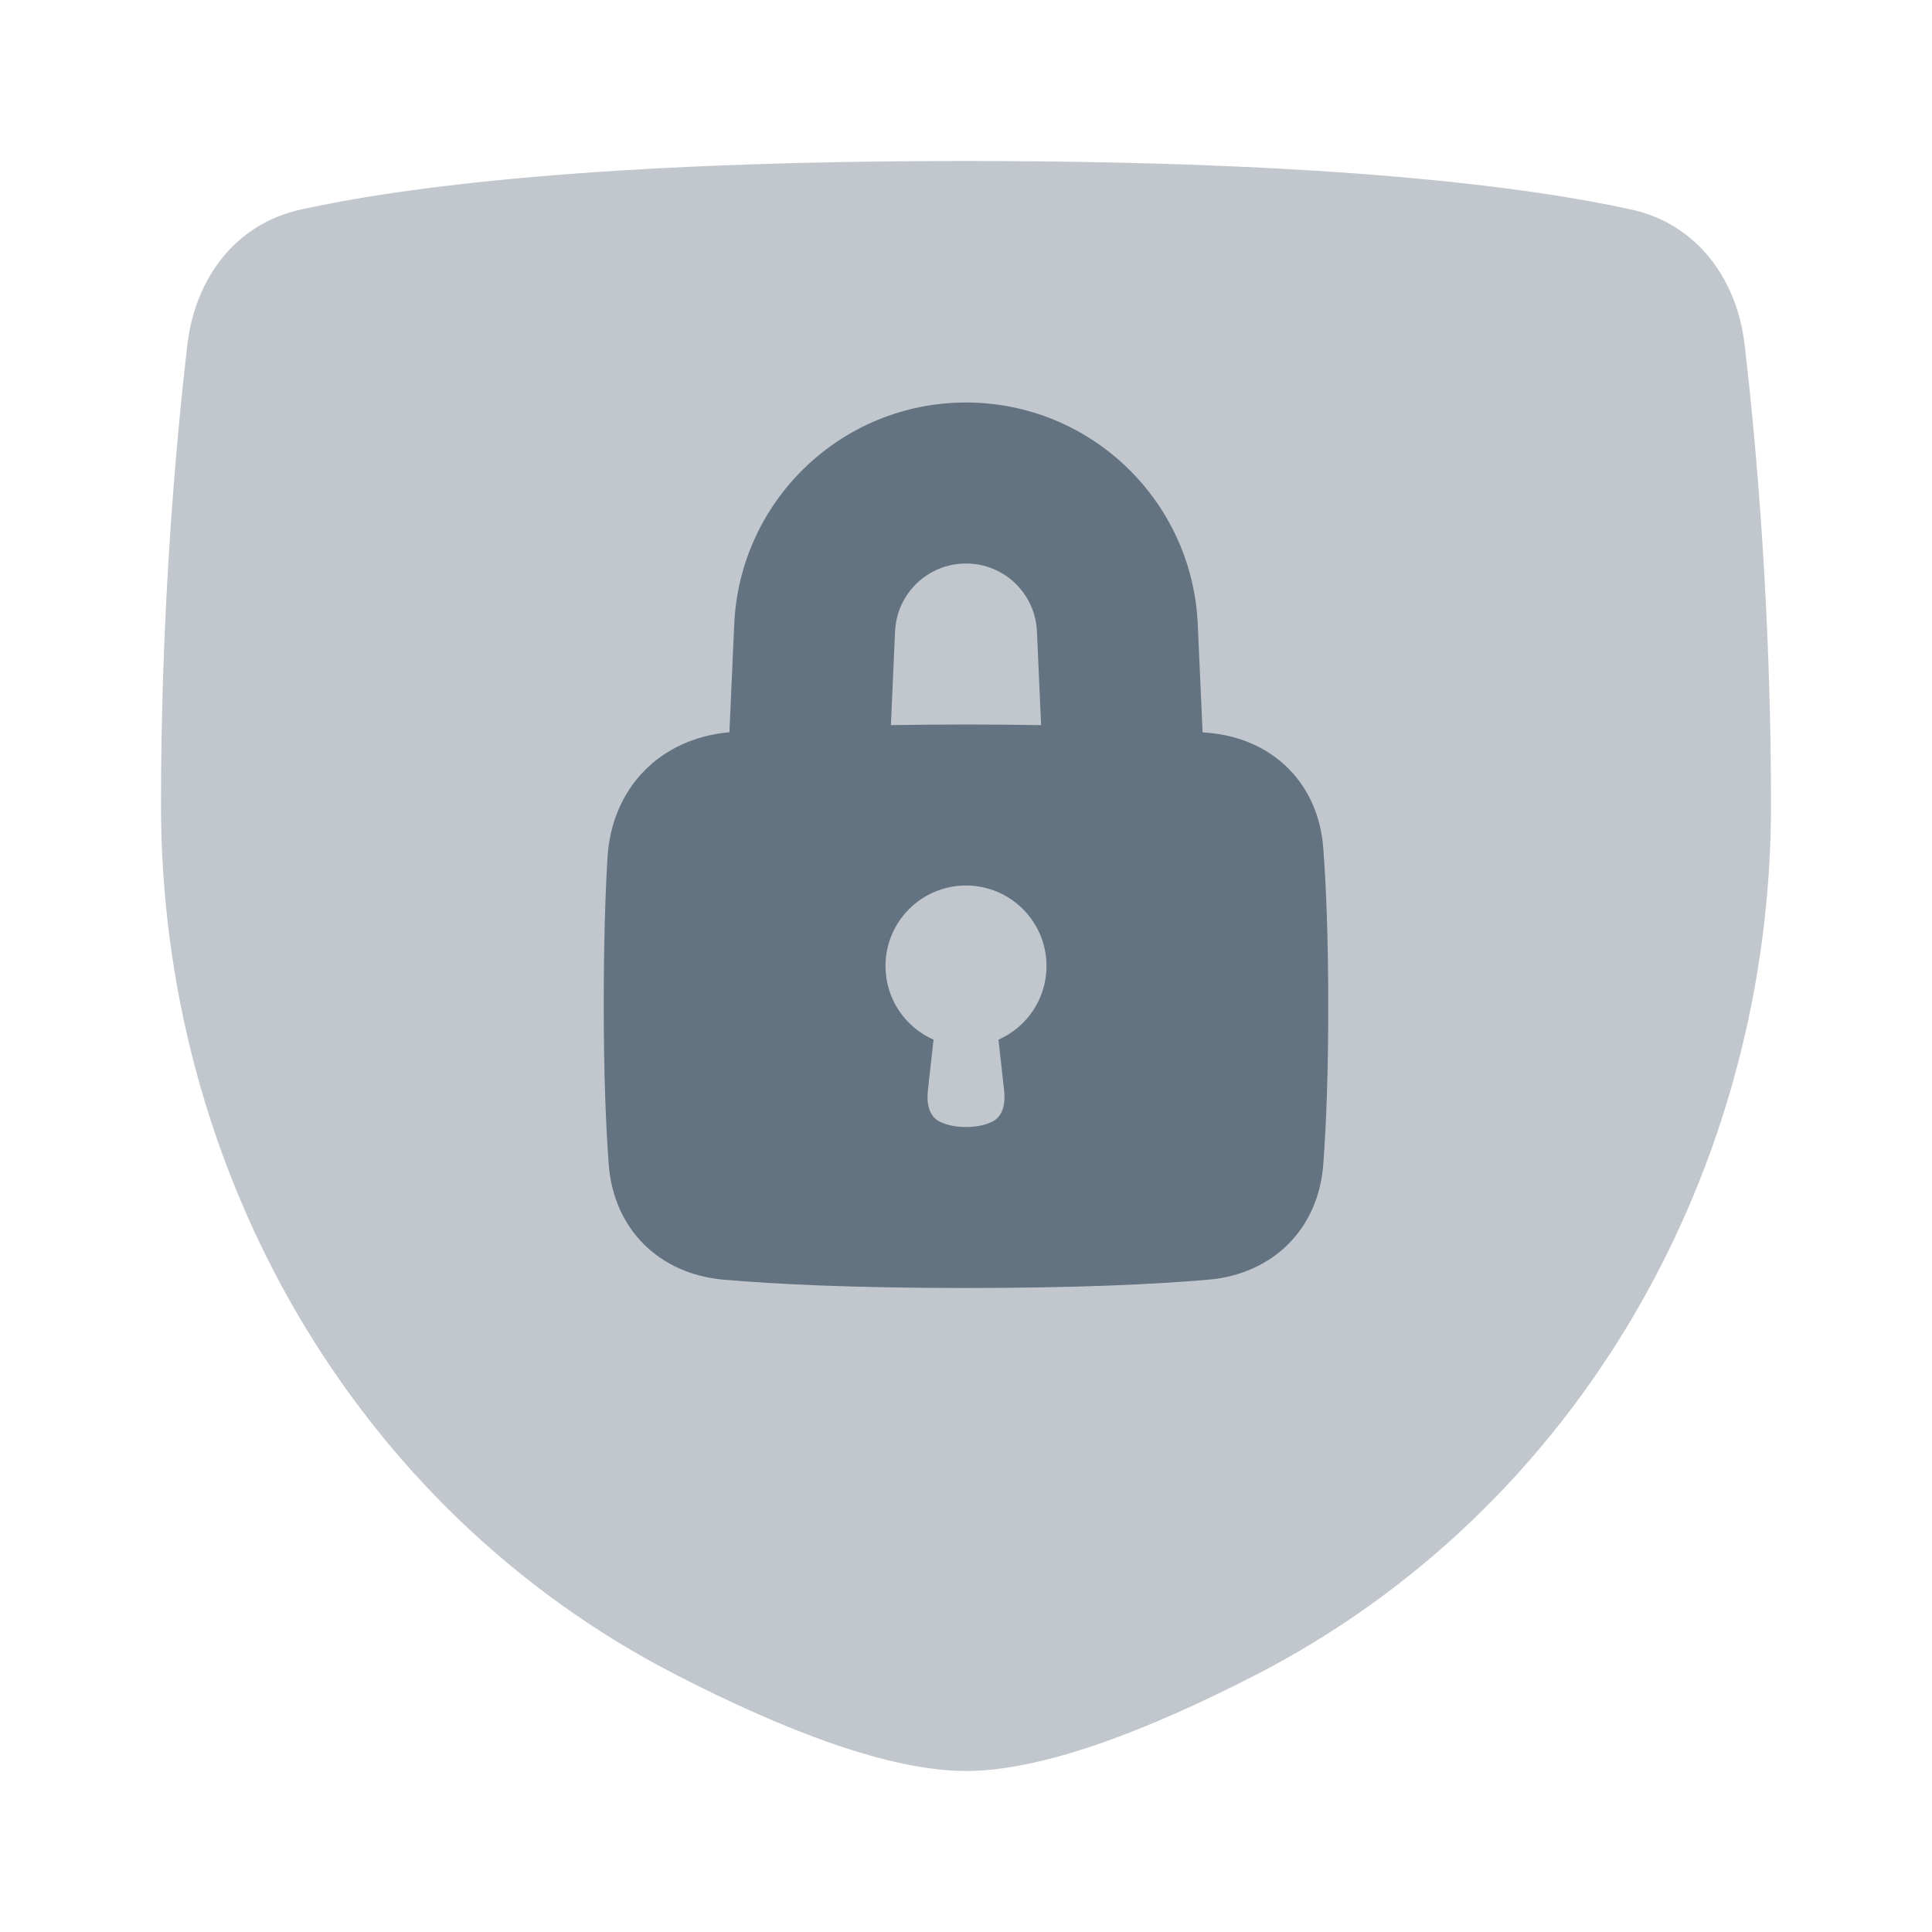
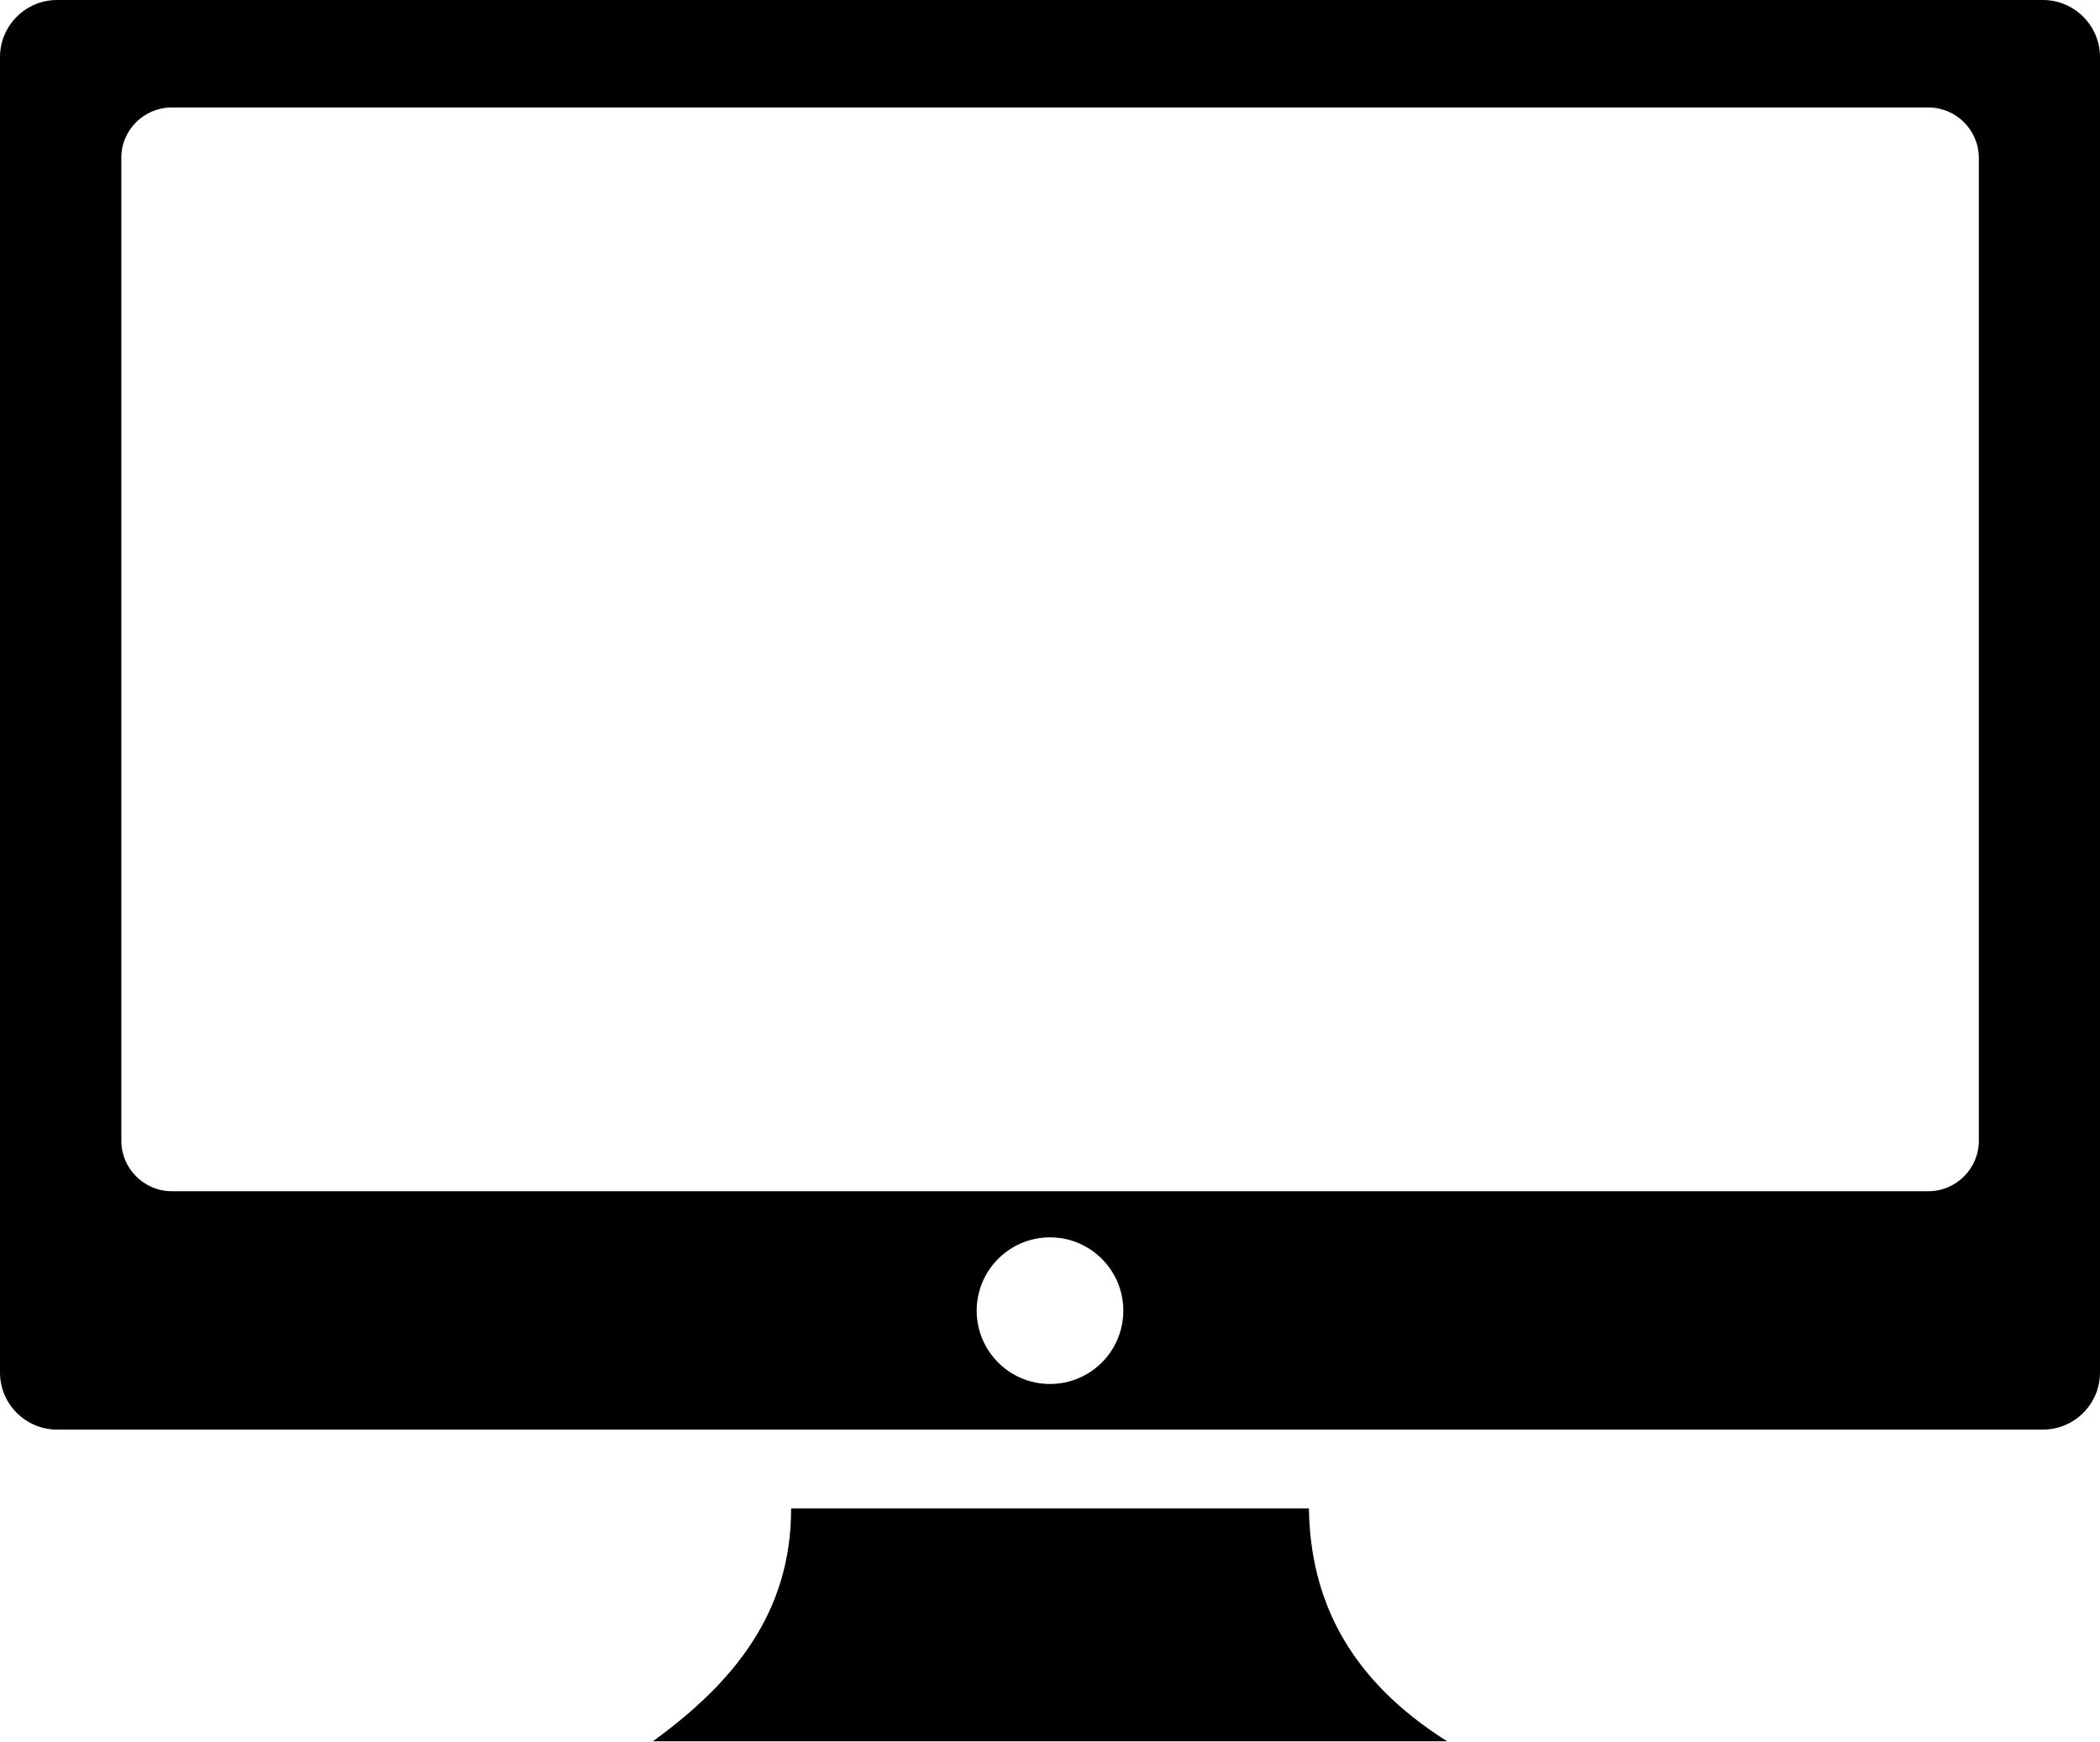
- <svg xmlns="http://www.w3.org/2000/svg" width="24" height="24" viewBox="0 0 24 24" fill="none">
-   <path opacity="0.4" d="M2.327 4.287C2.422 3.463 2.922 2.783 3.732 2.604C4.995 2.325 7.443 2 12 2C16.557 2 19.005 2.325 20.268 2.604C21.078 2.783 21.578 3.463 21.673 4.287C21.818 5.532 22 7.584 22 10C22 14.514 19.617 18.738 15.604 20.804C14.263 21.494 12.954 22 12 22C11.046 22 9.737 21.494 8.396 20.804C4.382 18.738 2 14.514 2 10C2 7.584 2.182 5.532 2.327 4.287Z" fill="#637381" />
-   <path fill-rule="evenodd" clip-rule="evenodd" d="M9.121 7.754C9.19 6.214 10.458 5 12 5C13.542 5 14.81 6.214 14.879 7.754L14.939 9.097L15.008 9.103C15.81 9.172 16.377 9.73 16.438 10.533C16.474 11.006 16.5 11.644 16.5 12.5C16.5 13.356 16.474 13.994 16.438 14.467C16.377 15.27 15.81 15.828 15.008 15.897C14.36 15.953 13.4 16 12 16C10.6 16 9.64 15.953 8.992 15.897C8.19 15.828 7.623 15.27 7.562 14.467C7.527 13.994 7.5 13.356 7.5 12.5C7.5 11.719 7.519 11.118 7.546 10.66C7.596 9.79 8.197 9.173 9.061 9.096L9.121 7.754ZM12.881 7.843L12.933 9.008C12.646 9.003 12.336 9 12 9C11.665 9 11.354 9.003 11.067 9.008L11.119 7.843C11.14 7.371 11.528 7 12 7C12.472 7 12.86 7.371 12.881 7.843ZM13 12C13 12.409 12.755 12.761 12.403 12.915L12.473 13.541C12.491 13.696 12.466 13.865 12.326 13.934C12.25 13.971 12.145 14 12 14C11.855 14 11.75 13.971 11.674 13.934C11.534 13.865 11.509 13.696 11.527 13.541L11.597 12.915C11.245 12.761 11 12.409 11 12C11 11.448 11.448 11 12 11C12.552 11 13 11.448 13 12Z" fill="#637381" />
+ <svg xmlns="http://www.w3.org/2000/svg" version="1.1" id="Layer_1" x="0px" y="0px" viewBox="0 0 122.88 101.91" style="enable-background:new 0 0 122.88 101.91" xml:space="preserve">
+   <style type="text/css">.st0{fill-rule:evenodd;clip-rule:evenodd;}</style>
+   <g>
+     <path class="st0" d="M3.34,0h116.2c1.84,0,3.34,1.5,3.34,3.34v76.98c0,1.84-1.5,3.34-3.34,3.34H3.34C1.5,83.66,0,82.16,0,80.32 V3.34C0,1.5,1.5,0,3.34,0L3.34,0L3.34,0z M46.29,88.27h30.3c0.08,5.24,2.24,9.94,8.09,13.63H38.2 C42.88,98.51,46.31,94.39,46.29,88.27L46.29,88.27L46.29,88.27z M61.44,72.41c2.37,0,4.29,1.92,4.29,4.29 c0,2.37-1.92,4.29-4.29,4.29c-2.37,0-4.29-1.92-4.29-4.29C57.15,74.33,59.07,72.41,61.44,72.41L61.44,72.41z M10.05,6.29h102.79 c1.63,0,2.95,1.33,2.95,2.95v57.52c0,1.62-1.33,2.95-2.95,2.95H10.05c-1.62,0-2.95-1.33-2.95-2.95V9.24 C7.09,7.62,8.42,6.29,10.05,6.29L10.05,6.29L10.05,6.29z" />
+   </g>
</svg>
